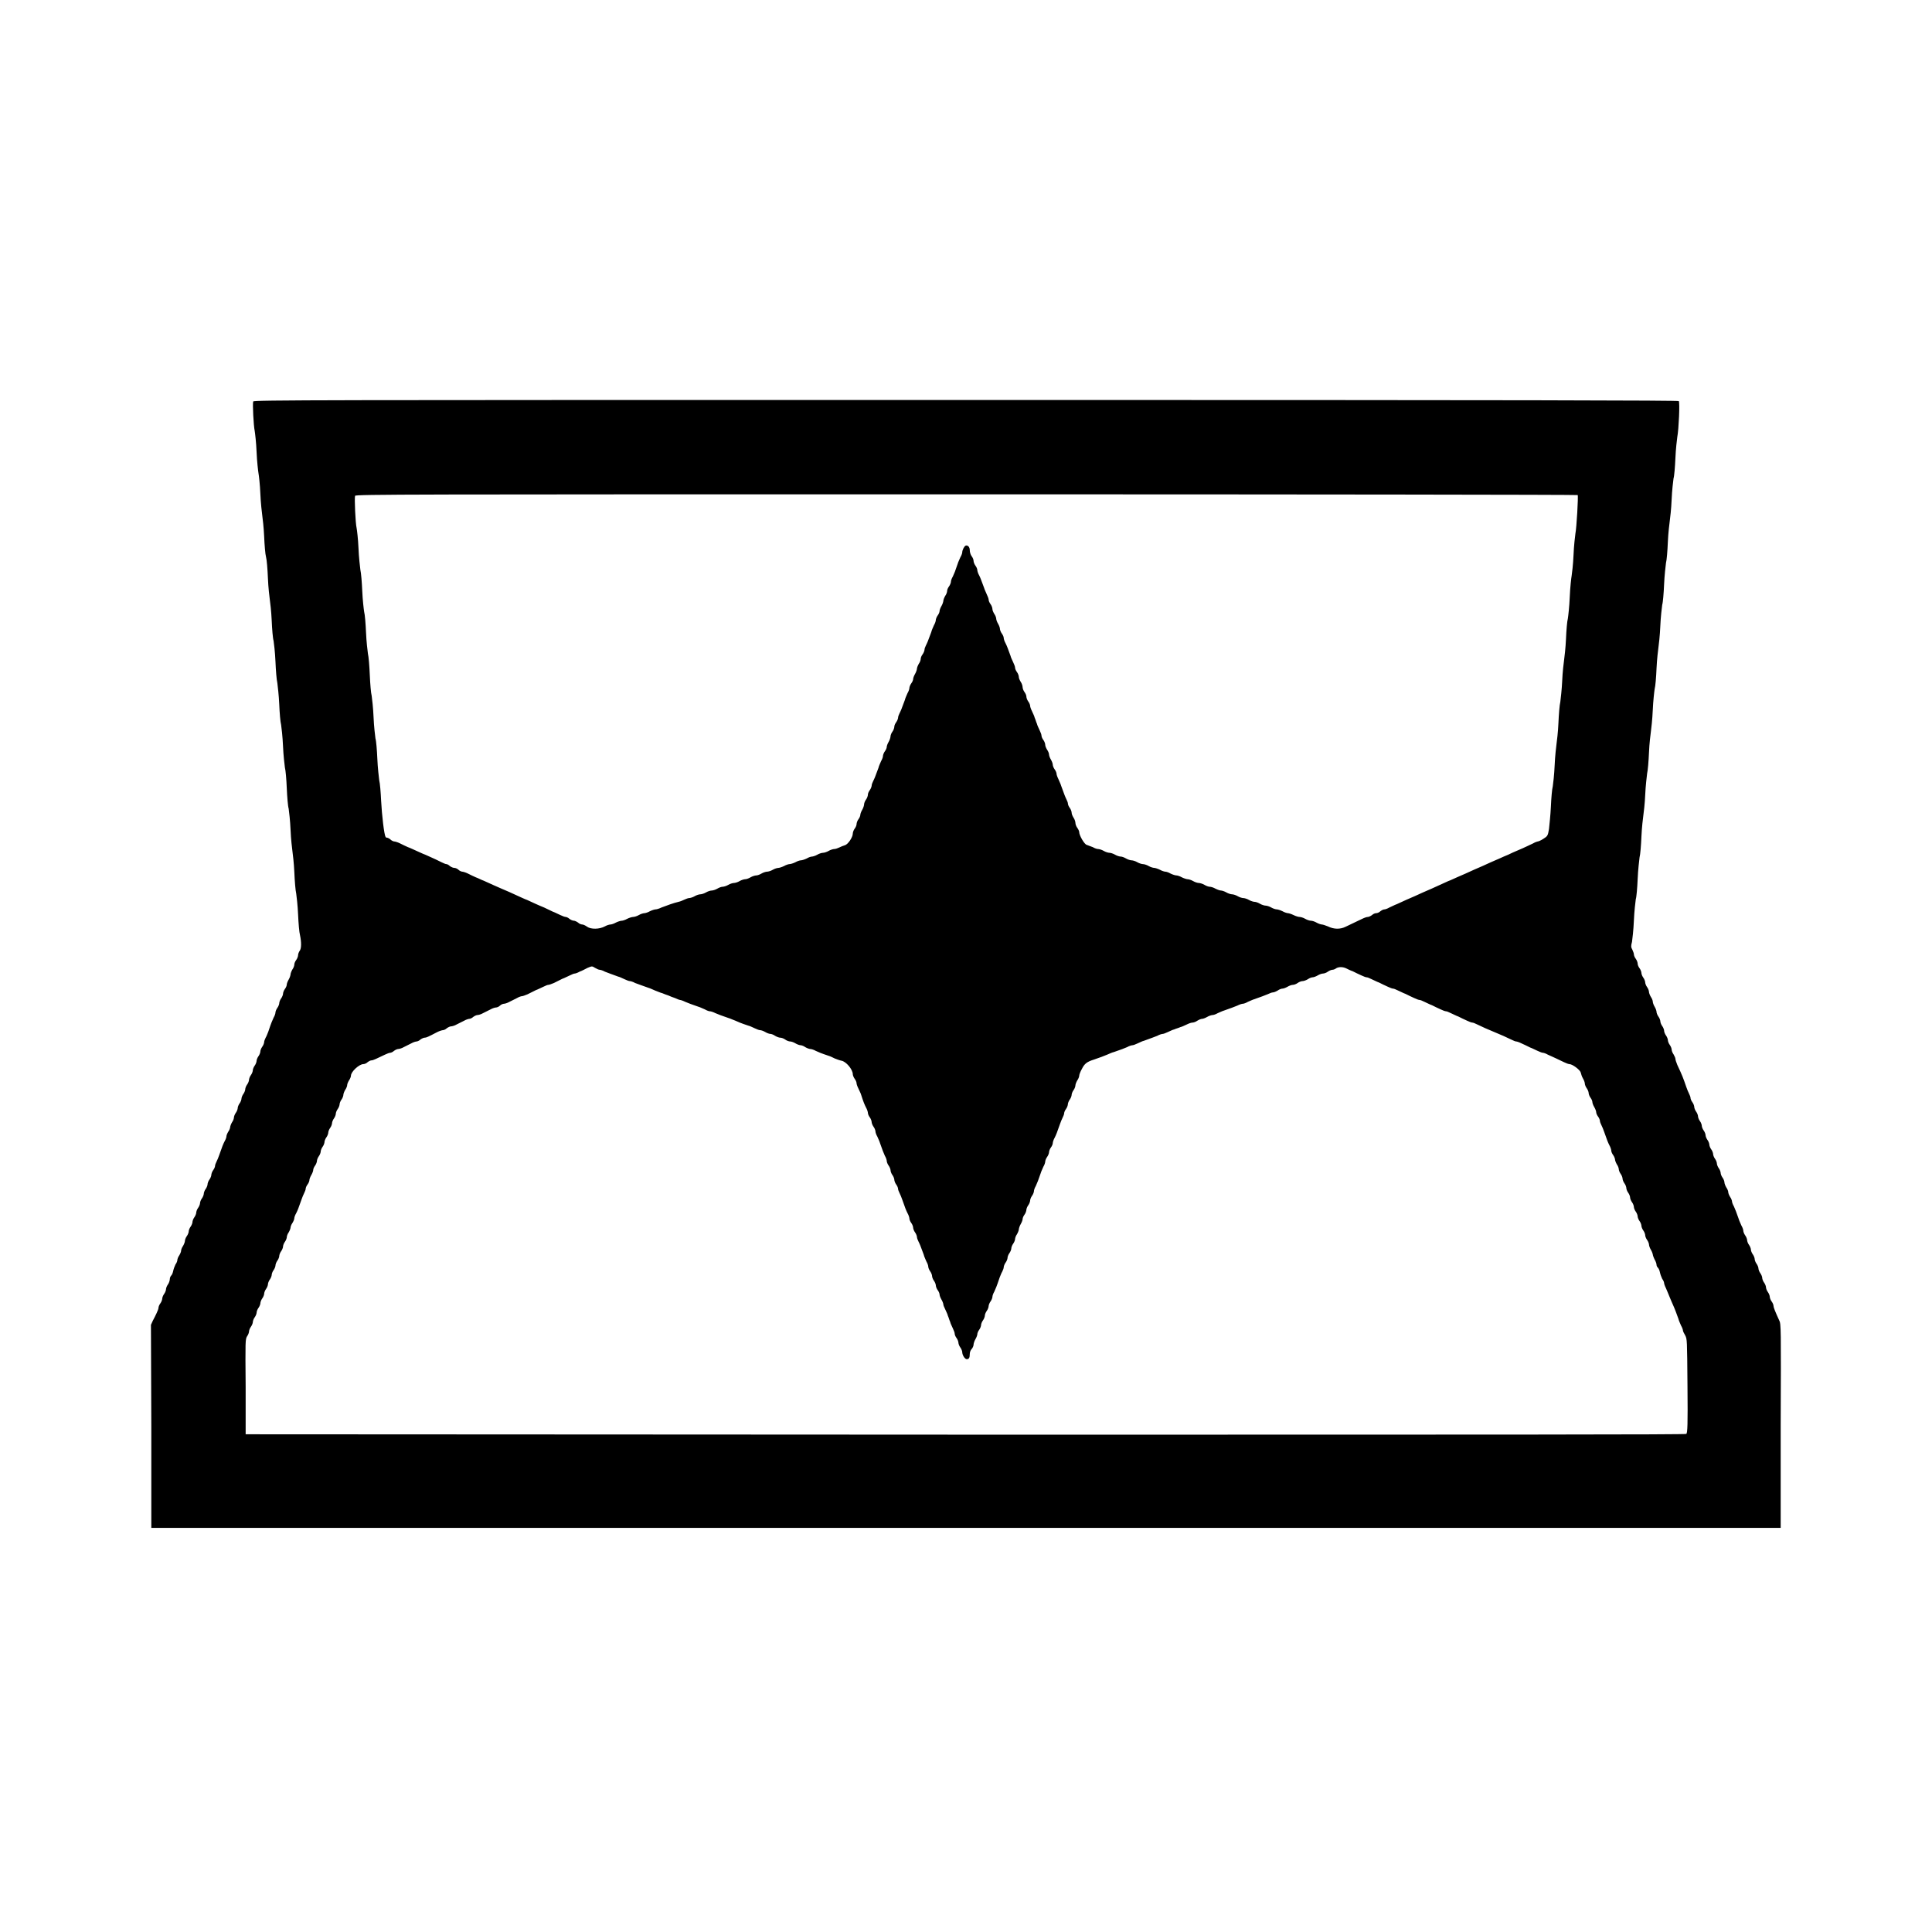
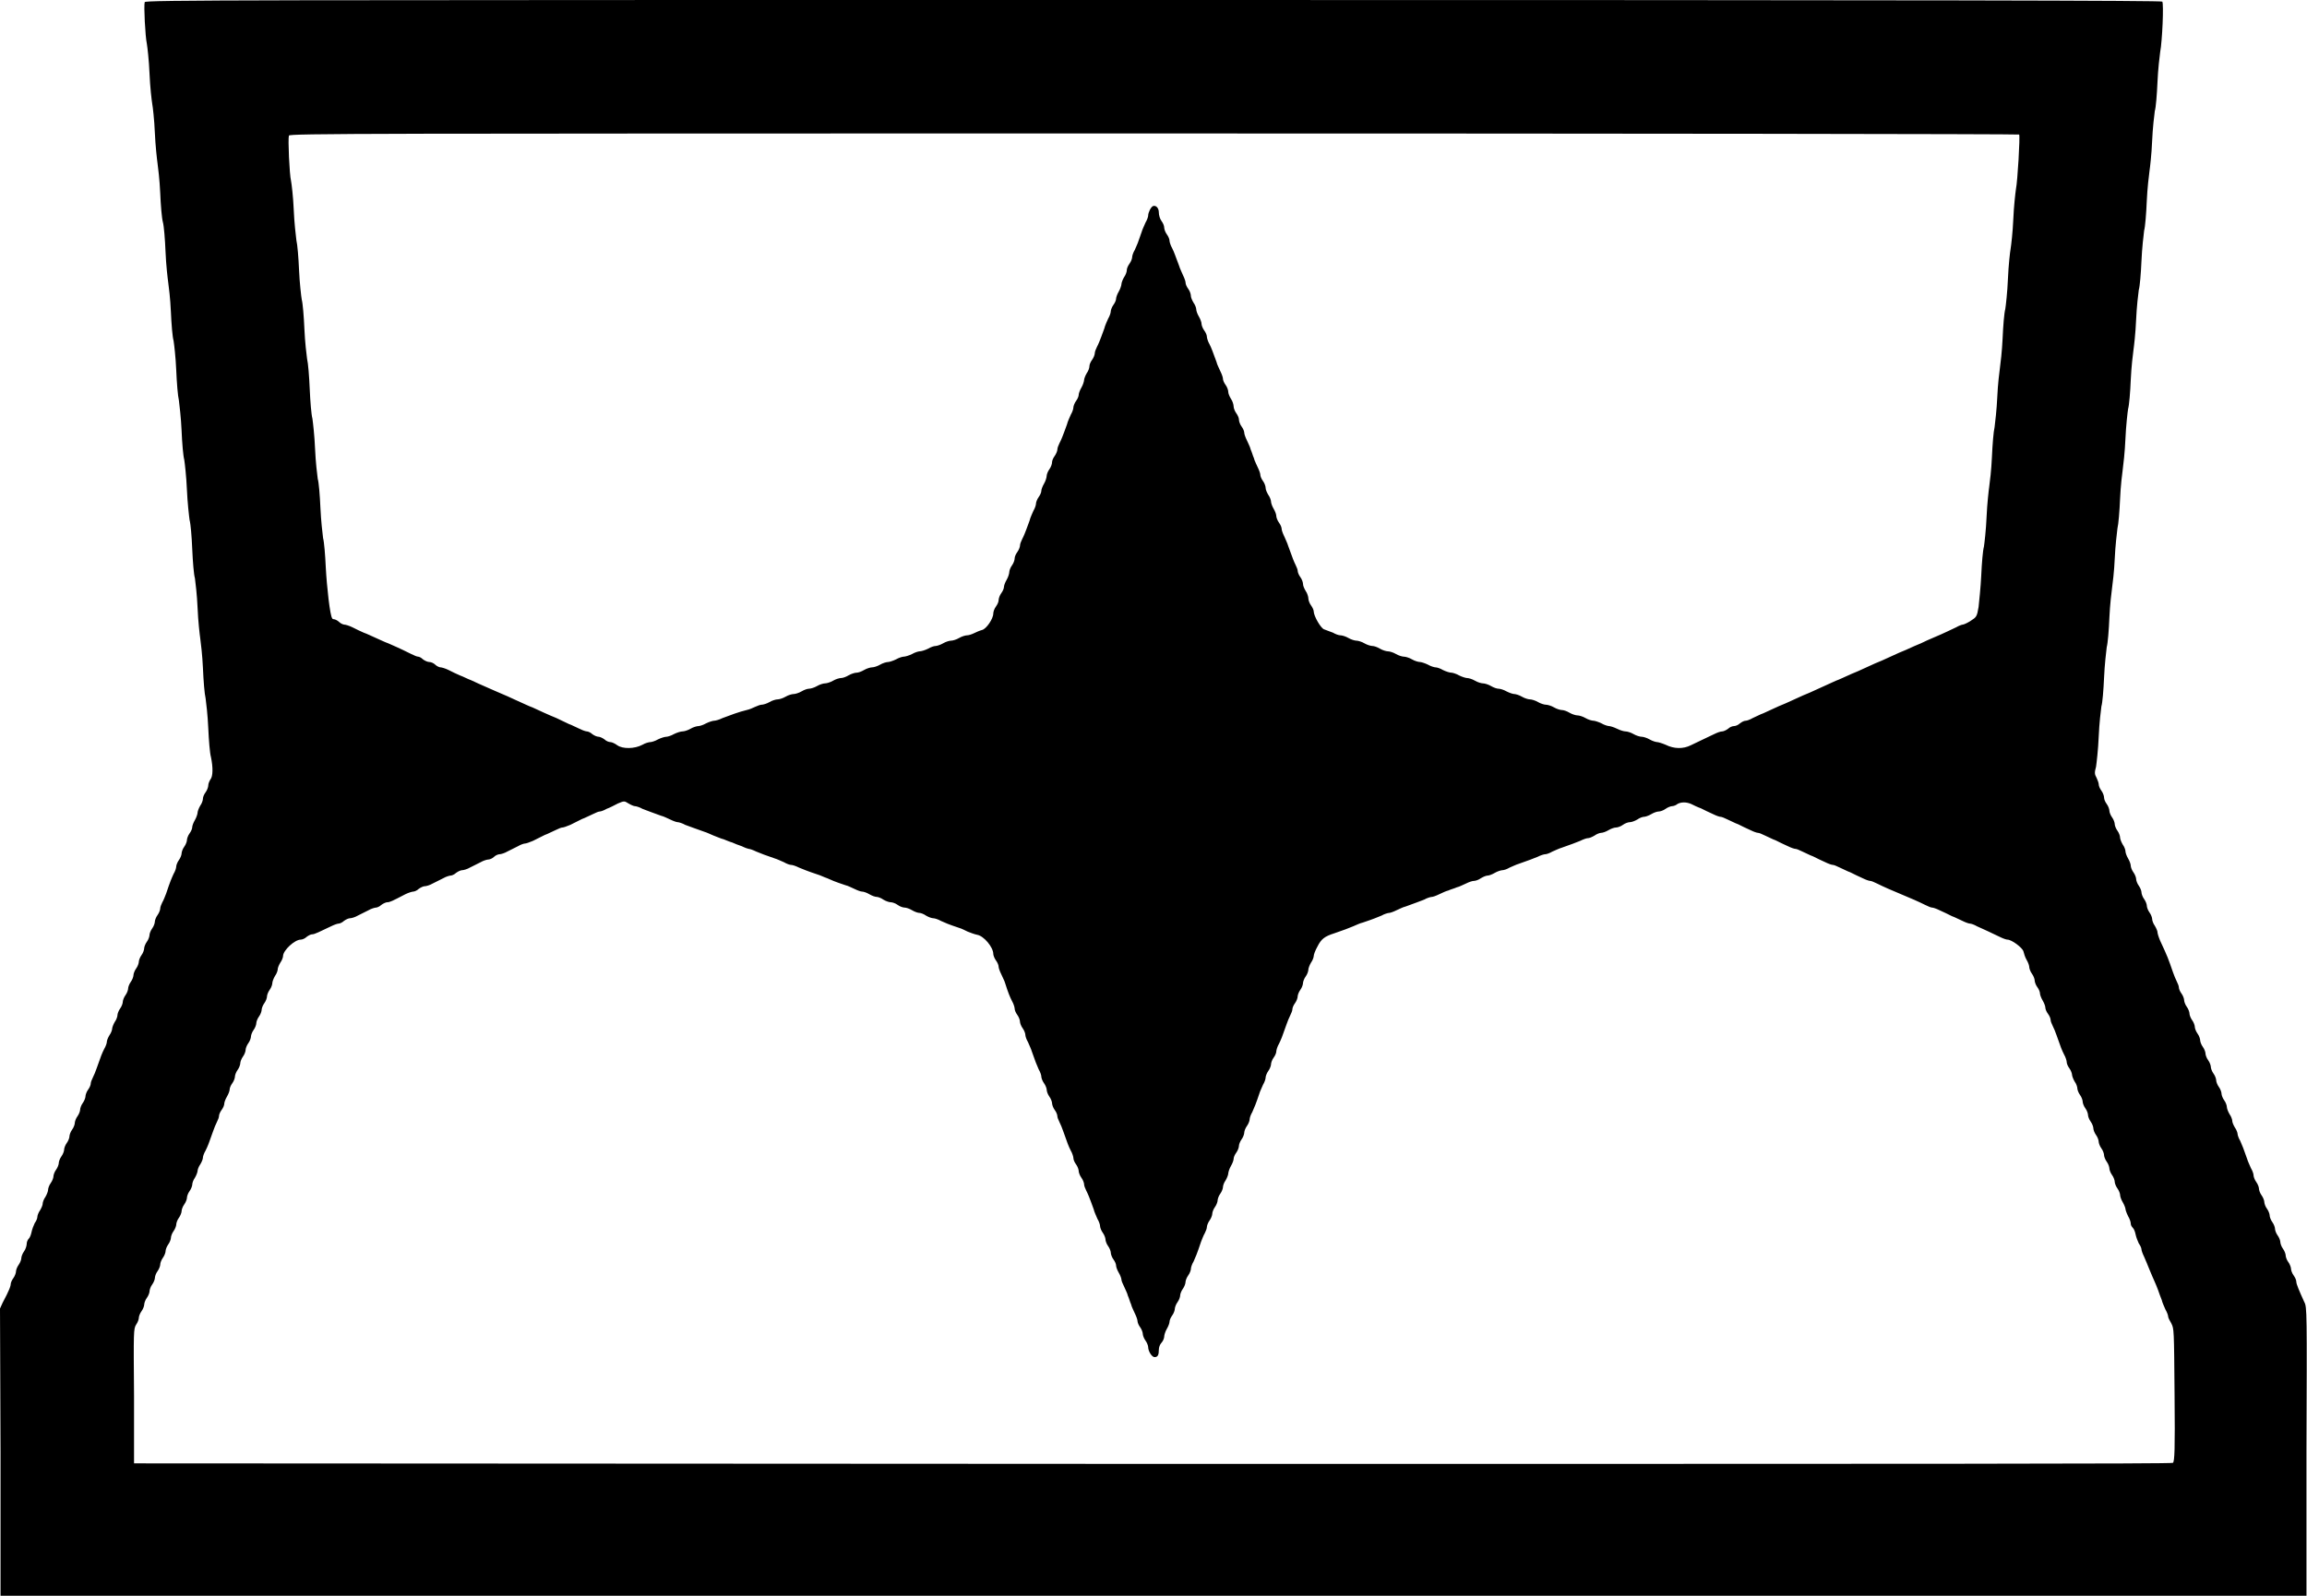
- <svg xmlns="http://www.w3.org/2000/svg" viewBox="0 0 512 512">
+ <svg xmlns="http://www.w3.org/2000/svg" viewBox="40 106 432 298.9">
  <path fill="#000" fill-rule="evenodd" d="M67.1 106.4C66.9 107 67.2 112.9 67.5 114.2C67.6 114.8 67.9 117.3 68 119.8C68.1 122.3 68.4 124.8 68.5 125.4C68.6 125.9 68.9 128.4 69 130.9C69.1 133.3 69.4 135.9 69.5 136.6C69.6 137.3 69.9 139.8 70 142.1C70.1 144.5 70.3 146.9 70.5 147.6C70.7 148.3 70.9 150.8 71 153.2C71.1 155.7 71.4 158.2 71.5 158.9C71.6 159.6 71.9 162 72 164.4C72.1 166.7 72.3 169.2 72.5 169.8C72.6 170.4 72.9 172.9 73 175.3C73.1 177.7 73.3 180.2 73.5 181C73.6 181.8 73.9 184.3 74 186.6C74.1 189 74.3 191.4 74.5 192.1C74.6 192.7 74.9 195.3 75 197.7C75.1 200.1 75.4 202.7 75.5 203.4C75.7 204.1 75.9 206.5 76 208.9C76.1 211.2 76.3 213.7 76.5 214.3C76.6 215 76.9 217.5 77 219.9C77.1 222.4 77.4 224.9 77.5 225.6C77.6 226.3 77.9 228.8 78 231.1C78.1 233.5 78.3 236 78.5 236.8C78.6 237.5 78.9 240 79 242.4C79.1 244.7 79.3 247.1 79.5 247.8C79.9 249.7 79.9 251.4 79.4 252C79.2 252.3 79 252.8 79 253.1C79 253.4 78.8 254 78.5 254.4C78.2 254.8 78 255.3 78 255.6C78 255.9 77.8 256.5 77.5 256.9C77.2 257.4 77 258 77 258.2C77 258.4 76.8 259.1 76.5 259.6C76.2 260.1 76 260.7 76 260.9C76 261.2 75.8 261.7 75.5 262.1C75.2 262.5 75 263.1 75 263.4C75 263.6 74.8 264.2 74.5 264.6C74.2 265 74 265.6 74 265.9C74 266.1 73.8 266.7 73.5 267.1C73.2 267.5 73 268.1 73 268.3C73 268.6 72.8 269.2 72.5 269.7C72.1 270.6 71.9 271 71.1 273.4C70.9 273.9 70.6 274.7 70.4 275C70.2 275.4 70 275.9 70 276.2C70 276.4 69.8 277 69.5 277.4C69.2 277.8 69 278.4 69 278.6C69 278.9 68.8 279.5 68.5 279.9C68.2 280.3 68 280.9 68 281.1C68 281.4 67.8 282 67.5 282.4C67.2 282.8 67 283.4 67 283.6C67 283.9 66.8 284.5 66.5 284.9C66.2 285.3 66 285.9 66 286.1C66 286.4 65.8 287 65.5 287.4C65.2 287.8 65 288.4 65 288.6C65 288.9 64.8 289.5 64.5 289.9C64.2 290.3 64 290.9 64 291.1C64 291.4 63.8 292 63.5 292.4C63.2 292.8 63 293.4 63 293.6C63 293.9 62.8 294.5 62.5 294.9C62.2 295.3 62 295.9 62 296.1C62 296.4 61.8 297 61.5 297.4C61.2 297.9 61 298.5 61 298.7C61 298.9 60.8 299.5 60.5 299.9C60.2 300.4 60 300.9 60 301.2C60 301.4 59.8 302 59.5 302.5C59.1 303.3 58.9 303.8 58.1 306.1C57.9 306.7 57.6 307.4 57.4 307.8C57.2 308.2 57 308.7 57 308.9C57 309.2 56.8 309.7 56.5 310.1C56.2 310.5 56 311.1 56 311.4C56 311.6 55.8 312.2 55.5 312.6C55.2 313 55 313.6 55 313.9C55 314.1 54.8 314.7 54.5 315.1C54.2 315.5 54 316.1 54 316.4C54 316.6 53.8 317.2 53.5 317.6C53.2 318 53 318.6 53 318.9C53 319.1 52.8 319.7 52.5 320.1C52.2 320.5 52 321.1 52 321.4C52 321.6 51.8 322.2 51.5 322.6C51.2 323 51 323.6 51 323.9C51 324.1 50.8 324.7 50.5 325.1C50.2 325.5 50 326.1 50 326.4C50 326.6 49.8 327.2 49.5 327.6C49.2 328 49 328.6 49 328.9C49 329.1 48.8 329.7 48.5 330.2C48.2 330.6 48 331.2 48 331.4C48 331.7 47.8 332.2 47.5 332.7C47.2 333.1 47 333.7 47 333.9C47 334.2 46.8 334.7 46.5 335.1C46.3 335.5 46 336.3 45.9 336.8C45.8 337.3 45.6 337.8 45.4 338C45.2 338.2 45 338.6 45 339C45 339.3 44.8 340 44.5 340.4C44.2 340.8 44 341.4 44 341.6C44 341.9 43.8 342.5 43.5 342.9C43.2 343.3 43 343.9 43 344.1C43 344.4 42.8 345 42.5 345.4C42.2 345.8 42 346.3 42 346.6C42 346.8 41.8 347.4 41.5 348C41.3 348.5 40.8 349.4 40.5 350L40 351.1 40.1 378L40.1 404.9 256 404.9L471.9 404.9 471.9 377.9C472 351.7 472 350.8 471.5 349.9C470.5 347.7 470 346.5 470 346.1C470 345.8 469.8 345.3 469.5 344.9C469.2 344.5 469 343.9 469 343.6C469 343.4 468.8 342.8 468.5 342.4C468.2 342 468 341.4 468 341.1C468 340.9 467.8 340.3 467.5 339.9C467.2 339.5 467 338.9 467 338.6C467 338.4 466.8 337.8 466.5 337.4C466.2 337 466 336.4 466 336.1C466 335.9 465.8 335.3 465.5 334.9C465.2 334.5 465 333.9 465 333.6C465 333.4 464.8 332.8 464.5 332.4C464.2 332 464 331.4 464 331.1C464 330.9 463.8 330.3 463.5 329.9C463.2 329.5 463 328.9 463 328.6C463 328.4 462.8 327.8 462.5 327.4C462.2 327 462 326.4 462 326.2C462 325.9 461.8 325.3 461.5 324.8C461.3 324.3 460.9 323.5 460.8 323.1C460.1 321.1 459.9 320.6 459.5 319.7C459.2 319.2 459 318.6 459 318.4C459 318.2 458.8 317.6 458.5 317.2C458.2 316.7 458 316.2 458 315.9C458 315.7 457.8 315.1 457.5 314.7C457.2 314.2 457 313.6 457 313.4C457 313.1 456.8 312.5 456.5 312.1C456.2 311.7 456 311.1 456 310.9C456 310.6 455.8 310 455.5 309.6C455.2 309.2 455 308.6 455 308.4C455 308.1 454.8 307.5 454.5 307.1C454.2 306.7 454 306.1 454 305.9C454 305.6 453.8 305 453.5 304.6C453.2 304.2 453 303.6 453 303.4C453 303.1 452.8 302.5 452.5 302.1C452.2 301.7 452 301.1 452 300.9C452 300.6 451.8 300 451.5 299.6C451.2 299.2 451 298.6 451 298.4C451 298.1 450.8 297.5 450.5 297.1C450.2 296.7 450 296.1 450 295.9C450 295.6 449.8 295 449.5 294.6C449.2 294.2 449 293.6 449 293.4C449 293.1 448.8 292.5 448.5 292.1C448.2 291.7 448 291.2 448 290.9C448 290.7 447.8 290.2 447.6 289.8C447.4 289.4 447.1 288.7 446.9 288.1C446 285.5 445.9 285.2 444.5 282.2C444.2 281.5 444 280.8 444 280.6C444 280.4 443.8 279.9 443.5 279.4C443.2 279 443 278.4 443 278.1C443 277.9 442.8 277.3 442.5 276.9C442.2 276.5 442 275.9 442 275.6C442 275.4 441.8 274.8 441.5 274.4C441.2 274 441 273.4 441 273.1C441 272.9 440.8 272.3 440.5 271.9C440.2 271.5 440 270.9 440 270.6C440 270.4 439.8 269.8 439.5 269.4C439.2 269 439 268.4 439 268.2C439 267.9 438.8 267.3 438.5 266.8C438.2 266.3 438 265.7 438 265.4C438 265.2 437.8 264.6 437.5 264.2C437.2 263.7 437 263.1 437 262.9C437 262.6 436.8 262 436.5 261.6C436.2 261.2 436 260.6 436 260.4C436 260.1 435.8 259.5 435.5 259.1C435.2 258.7 435 258.1 435 257.9C435 257.6 434.8 257 434.5 256.6C434.2 256.2 434 255.7 434 255.4C434 255.1 433.8 254.5 433.5 254.1C433.2 253.7 433 253.2 433 252.9C433 252.7 432.8 252.1 432.6 251.7C432.2 251 432.2 250.7 432.5 249.6C432.6 248.9 432.9 246.4 433 243.9C433.1 241.5 433.4 239 433.5 238.3C433.7 237.7 433.9 235.2 434 232.9C434.1 230.5 434.4 228 434.5 227.2C434.7 226.5 434.9 224 435 221.6C435.1 219.3 435.4 216.8 435.5 216.1C435.6 215.4 435.9 213 436 210.6C436.1 208.3 436.4 205.8 436.5 205C436.7 204.2 436.9 201.7 437 199.4C437.1 197 437.4 194.6 437.5 193.9C437.6 193.2 437.9 190.6 438 188.2C438.1 185.8 438.4 183.2 438.5 182.6C438.7 181.9 438.9 179.5 439 177.1C439.1 174.8 439.4 172.3 439.5 171.6C439.6 170.9 439.9 168.4 440 165.9C440.1 163.5 440.4 161 440.5 160.3C440.7 159.7 440.9 157.2 441 154.9C441.1 152.5 441.4 150 441.5 149.2C441.7 148.5 441.9 146 442 143.6C442.1 141.3 442.4 138.8 442.5 138.1C442.6 137.4 442.9 134.9 443 132.4C443.1 130 443.4 127.5 443.5 126.8C443.7 126.2 443.9 123.7 444 121.4C444.1 119 444.4 116.5 444.5 115.8C444.9 113.7 445.2 106.7 444.9 106.3C444.7 106.1 406.6 106 256 106C83.1 106 67.2 106 67.1 106.4M94.1 131.4C93.9 132 94.2 138.7 94.5 139.9C94.6 140.4 94.9 142.8 95 145.2C95.1 147.7 95.4 150.2 95.5 151C95.7 151.8 95.9 154.3 96 156.6C96.1 159 96.4 161.5 96.5 162.1C96.7 162.8 96.9 165.3 97 167.6C97.1 170 97.4 172.5 97.5 173.2C97.7 174 97.9 176.5 98 178.9C98.1 181.2 98.3 183.7 98.5 184.4C98.6 185.1 98.9 187.6 99 190.1C99.1 192.5 99.4 195 99.5 195.7C99.7 196.3 99.9 198.8 100 201.1C100.1 203.5 100.4 206 100.5 206.8C100.7 207.5 100.9 210 101 212.2C101.2 216 101.8 221.3 102.2 221.8C102.2 221.9 102.4 222 102.6 222C102.7 222 103.2 222.2 103.5 222.5C103.8 222.8 104.3 223 104.5 223C104.7 223 105.4 223.2 106 223.5C106.6 223.8 107.6 224.3 108.1 224.5C108.7 224.7 109.7 225.2 110.4 225.5C111.1 225.8 112.1 226.3 112.7 226.5C115 227.5 116.2 228.1 117 228.5C117.6 228.8 118.1 229 118.3 229C118.5 229 118.9 229.2 119.2 229.5C119.6 229.8 120.1 230 120.4 230C120.7 230 121.2 230.2 121.5 230.5C121.8 230.8 122.3 231 122.5 231C122.7 231 123.4 231.2 124 231.5C124.6 231.8 125.6 232.3 126.1 232.5C126.7 232.7 127.6 233.2 128.2 233.4C130.1 234.3 131.8 235 132.9 235.5C134.1 236 135.7 236.7 137.4 237.5C138.1 237.8 139.1 238.3 139.7 238.5C141 239.1 142.7 239.9 144.2 240.5C144.8 240.8 145.9 241.3 146.5 241.6C147.1 241.8 148 242.3 148.5 242.5C149.1 242.8 149.7 243 149.9 243C150.1 243 150.6 243.2 150.9 243.5C151.3 243.8 151.8 244 152.1 244C152.3 244 152.8 244.2 153.2 244.5C153.5 244.8 154 245 154.3 245C154.6 245 155.2 245.3 155.6 245.6C156.6 246.3 158.8 246.3 160.3 245.5C160.8 245.2 161.5 245 161.8 245C162 245 162.7 244.8 163.2 244.5C163.8 244.2 164.5 244 164.8 244C165 244 165.7 243.8 166.2 243.5C166.8 243.2 167.5 243 167.8 243C168.1 243 168.8 242.8 169.3 242.5C169.8 242.2 170.5 242 170.8 242C171 242 171.7 241.8 172.2 241.5C172.8 241.2 173.5 241 173.7 241C174 241 174.7 240.8 175.3 240.5C176.6 240 178.5 239.3 179.8 239C180.3 238.9 181 238.6 181.4 238.4C181.8 238.2 182.4 238 182.6 238C182.9 238 183.6 237.8 184.1 237.5C184.6 237.2 185.3 237 185.6 237C185.9 237 186.6 236.8 187.1 236.5C187.6 236.2 188.3 236 188.6 236C188.9 236 189.6 235.8 190.1 235.5C190.6 235.2 191.2 235 191.5 235C191.8 235 192.5 234.8 193 234.5C193.5 234.2 194.2 234 194.5 234C194.8 234 195.5 233.8 196 233.5C196.5 233.2 197.2 233 197.5 233C197.8 233 198.4 232.8 198.9 232.5C199.4 232.2 200.1 232 200.4 232C200.7 232 201.3 231.8 201.8 231.5C202.3 231.2 203 231 203.3 231C203.6 231 204.3 230.8 204.8 230.5C205.3 230.2 206 230 206.3 230C206.5 230 207.2 229.8 207.8 229.5C208.3 229.2 209 229 209.2 229C209.5 229 210.2 228.8 210.8 228.5C211.3 228.2 212 228 212.2 228C212.5 228 213.2 227.8 213.8 227.5C214.3 227.2 214.9 227 215.2 227C215.4 227 216.1 226.8 216.6 226.5C217.1 226.2 217.8 226 218.1 226C218.4 226 219.1 225.8 219.6 225.5C220.1 225.2 220.8 225 221.1 225C221.4 225 222 224.8 222.4 224.6C222.8 224.4 223.5 224.1 223.9 224C224.7 223.8 226 221.9 226 220.9C226 220.6 226.2 220 226.5 219.6C226.8 219.2 227 218.7 227 218.4C227 218.1 227.2 217.5 227.5 217.1C227.8 216.7 228 216.2 228 215.9C228 215.7 228.2 215.1 228.5 214.6C228.8 214.1 229 213.4 229 213.1C229 212.9 229.2 212.3 229.5 211.9C229.8 211.5 230 210.9 230 210.6C230 210.3 230.2 209.8 230.5 209.4C230.8 209 231 208.4 231 208.2C231 207.9 231.2 207.4 231.4 207C231.7 206.4 231.9 206 232.8 203.5C232.9 203 233.3 202.2 233.5 201.7C233.8 201.2 234 200.6 234 200.3C234 200.1 234.2 199.5 234.5 199.1C234.8 198.7 235 198.2 235 197.9C235 197.7 235.2 197.1 235.5 196.6C235.8 196.1 236 195.4 236 195.1C236 194.9 236.2 194.3 236.5 193.9C236.8 193.5 237 192.9 237 192.6C237 192.3 237.2 191.8 237.5 191.4C237.8 191 238 190.4 238 190.2C238 189.9 238.2 189.4 238.4 189C238.7 188.4 238.9 188 239.8 185.5C239.9 185 240.3 184.2 240.5 183.7C240.8 183.2 241 182.6 241 182.3C241 182.1 241.2 181.5 241.5 181.1C241.8 180.7 242 180.2 242 179.9C242 179.7 242.2 179.1 242.5 178.6C242.8 178.1 243 177.4 243 177.2C243 177 243.2 176.4 243.5 175.9C243.8 175.5 244 174.9 244 174.6C244 174.3 244.2 173.8 244.5 173.4C244.8 173 245 172.4 245 172.2C245 171.9 245.2 171.4 245.4 171C245.7 170.4 245.9 170 246.8 167.5C246.9 167 247.3 166.2 247.5 165.7C247.8 165.2 248 164.6 248 164.3C248 164.1 248.2 163.5 248.5 163.1C248.8 162.7 249 162.2 249 161.9C249 161.7 249.2 161.1 249.5 160.6C249.8 160.1 250 159.4 250 159.2C250 159 250.2 158.4 250.5 157.9C250.8 157.5 251 156.9 251 156.6C251 156.3 251.2 155.8 251.5 155.4C251.8 155 252 154.4 252 154.2C252 153.9 252.2 153.3 252.5 152.8C252.7 152.3 253.1 151.5 253.2 151.1C253.4 150.6 253.6 149.9 253.8 149.4C253.9 149 254.3 148.2 254.5 147.7C254.8 147.2 255 146.6 255 146.4C255 145.8 255.5 144.8 255.9 144.6C256.5 144.4 257 145 257 145.8C257 146.3 257.2 147 257.5 147.4C257.8 147.8 258 148.3 258 148.6C258 148.9 258.2 149.5 258.5 149.9C258.8 150.3 259 150.8 259 151.1C259 151.3 259.2 152 259.5 152.5C259.9 153.3 260 153.7 260.8 155.8C260.9 156.2 261.3 157 261.5 157.5C261.8 158.1 262 158.7 262 158.9C262 159.2 262.2 159.7 262.5 160.1C262.8 160.5 263 161.1 263 161.4C263 161.7 263.2 162.2 263.5 162.7C263.8 163.1 264 163.7 264 163.9C264 164.2 264.2 164.8 264.5 165.3C264.8 165.8 265 166.4 265 166.7C265 166.9 265.2 167.5 265.5 167.9C265.8 168.3 266 168.8 266 169.1C266 169.3 266.2 170 266.5 170.5C266.9 171.3 267.1 171.9 267.8 173.8C267.9 174.3 268.3 175 268.5 175.5C268.8 176.1 269 176.7 269 176.9C269 177.2 269.2 177.7 269.5 178.1C269.8 178.5 270 179.1 270 179.4C270 179.7 270.2 180.2 270.5 180.7C270.8 181.1 271 181.8 271 182.1C271 182.4 271.2 183 271.5 183.4C271.8 183.8 272 184.3 272 184.6C272 184.9 272.2 185.5 272.5 185.9C272.8 186.3 273 186.8 273 187.1C273 187.3 273.2 187.9 273.5 188.5C273.7 189 274.1 189.7 274.2 190.2C274.4 190.6 274.6 191.4 274.8 191.8C274.9 192.3 275.3 193 275.5 193.5C275.8 194.1 276 194.7 276 194.9C276 195.2 276.2 195.7 276.5 196.1C276.8 196.5 277 197.1 277 197.4C277 197.7 277.2 198.2 277.5 198.7C277.8 199.1 278 199.7 278 199.9C278 200.2 278.2 200.8 278.5 201.3C278.8 201.8 279 202.4 279 202.7C279 202.9 279.2 203.5 279.5 203.9C279.8 204.3 280 204.8 280 205.1C280 205.3 280.2 205.9 280.5 206.5C280.7 207 281.1 207.8 281.2 208.2C282.1 210.7 282.3 211.2 282.6 211.8C282.8 212.2 283 212.7 283 212.9C283 213.2 283.2 213.7 283.5 214.1C283.8 214.5 284 215.1 284 215.4C284 215.7 284.2 216.2 284.5 216.7C284.8 217.1 285 217.8 285 218.1C285 218.4 285.2 219 285.5 219.4C285.8 219.8 286 220.3 286 220.5C286 221.4 287.4 223.8 288 223.9C288.3 224 289 224.3 289.6 224.5C290.1 224.8 290.7 225 291 225C291.3 225 292 225.2 292.5 225.5C293 225.8 293.7 226 294 226C294.3 226 295 226.2 295.5 226.5C296 226.8 296.7 227 297 227C297.3 227 297.9 227.2 298.4 227.5C298.9 227.8 299.6 228 299.9 228C300.2 228 300.9 228.2 301.4 228.5C301.9 228.8 302.6 229 302.9 229C303.2 229 303.9 229.2 304.4 229.5C304.9 229.8 305.6 230 305.9 230C306.1 230 306.8 230.2 307.4 230.5C307.9 230.8 308.6 231 308.8 231C309.1 231 309.7 231.2 310.2 231.5C310.8 231.8 311.5 232 311.8 232C312 232 312.7 232.2 313.2 232.5C313.8 232.8 314.5 233 314.7 233C315 233 315.7 233.2 316.2 233.5C316.7 233.8 317.4 234 317.7 234C318 234 318.7 234.2 319.2 234.5C319.7 234.8 320.3 235 320.6 235C320.9 235 321.6 235.2 322.1 235.5C322.7 235.8 323.3 236 323.6 236C323.8 236 324.5 236.2 325 236.5C325.5 236.8 326.2 237 326.5 237C326.8 237 327.5 237.2 328 237.5C328.5 237.8 329.2 238 329.5 238C329.8 238 330.5 238.2 331 238.5C331.5 238.8 332.2 239 332.5 239C332.8 239 333.4 239.2 333.9 239.5C334.4 239.8 335.1 240 335.4 240C335.7 240 336.4 240.2 336.9 240.5C337.4 240.8 338.1 241 338.4 241C338.6 241 339.3 241.2 339.9 241.5C340.4 241.8 341.1 242 341.3 242C341.5 242 342.2 242.2 342.8 242.5C343.4 242.8 344.1 243 344.4 243C344.7 243 345.4 243.2 345.9 243.5C346.4 243.8 347.1 244 347.4 244C347.7 244 348.4 244.2 348.9 244.5C349.4 244.8 350.1 245 350.3 245C350.5 245 351.2 245.2 351.9 245.5C353.5 246.3 355.2 246.3 356.6 245.6C357.2 245.3 358.3 244.8 358.9 244.5C359.6 244.2 360.5 243.7 361 243.5C361.6 243.2 362.2 243 362.5 243C362.7 243 363.2 242.8 363.6 242.5C363.9 242.2 364.4 242 364.7 242C365 242 365.5 241.8 365.8 241.5C366.2 241.2 366.6 241 366.9 241C367.1 241 367.7 240.8 368.2 240.5C368.7 240.3 369.6 239.8 370.2 239.6C370.9 239.3 371.9 238.8 372.6 238.5C373.2 238.2 374.3 237.8 374.9 237.5C375.5 237.2 376.5 236.8 377.1 236.5C377.7 236.2 378.8 235.8 379.4 235.5C380 235.2 381 234.8 381.6 234.5C382.2 234.2 383.2 233.8 383.8 233.5C384.4 233.3 385.4 232.8 386.1 232.5C386.7 232.2 387.8 231.8 388.4 231.5C389 231.2 390 230.8 390.6 230.5C391.2 230.2 392.3 229.8 392.9 229.5C393.5 229.2 394.5 228.8 395.1 228.5C395.7 228.2 396.8 227.8 397.4 227.5C398 227.2 399 226.8 399.7 226.5C400.3 226.2 401.4 225.7 401.9 225.5C404.3 224.5 405.4 223.9 406.3 223.5C406.8 223.2 407.4 223 407.5 223C407.7 223 408.4 222.7 409 222.3C410.1 221.6 410.2 221.5 410.5 219.7C410.6 218.7 410.9 216 411 213.8C411.1 211.5 411.3 209.1 411.5 208.4C411.6 207.8 411.9 205.2 412 202.8C412.1 200.4 412.4 197.8 412.5 197.1C412.6 196.4 412.9 194 413 191.6C413.1 189.3 413.3 186.8 413.5 186C413.6 185.2 413.9 182.7 414 180.4C414.1 178 414.4 175.6 414.5 174.9C414.6 174.2 414.9 171.7 415 169.4C415.1 167 415.3 164.6 415.5 163.9C415.6 163.3 415.9 160.7 416 158.2C416.1 155.7 416.4 153.1 416.5 152.6C416.6 152 416.9 149.5 417 147.1C417.1 144.6 417.4 142.1 417.5 141.4C417.8 140 418.3 131.5 418.1 131.2C418 131.1 345.1 131 256.1 131C107.6 131 94.2 131 94.1 131.4M155.7 256.5C155.1 256.8 154.2 257.3 153.6 257.5C153.1 257.8 152.5 258 152.3 258C152.1 258 151.6 258.2 151 258.5C150.5 258.7 149.6 259.2 149 259.4C148.4 259.7 147.4 260.2 146.8 260.5C146.1 260.8 145.5 261 145.3 261C145.1 261 144.6 261.2 144 261.5C143.5 261.7 142.6 262.2 142 262.4C141.4 262.7 140.4 263.2 139.8 263.5C139.1 263.8 138.5 264 138.3 264C138.1 264 137.5 264.2 137 264.5C136.4 264.8 135.6 265.2 135 265.5C134.5 265.8 133.8 266 133.6 266C133.3 266 132.8 266.2 132.5 266.5C132.2 266.8 131.7 267 131.4 267C131.2 267 130.5 267.2 130 267.5C129.4 267.8 128.6 268.2 128 268.5C127.5 268.8 126.8 269 126.5 269C126.3 269 125.8 269.2 125.4 269.5C125.1 269.8 124.6 270 124.4 270C124.2 270 123.5 270.2 123 270.5C122.4 270.8 121.6 271.2 121 271.5C120.5 271.8 119.8 272 119.5 272C119.3 272 118.8 272.2 118.4 272.5C118.1 272.8 117.6 273 117.4 273C117.2 273 116.5 273.2 115.9 273.5C113.4 274.8 113 275 112.5 275C112.3 275 111.8 275.2 111.4 275.5C111.1 275.8 110.6 276 110.4 276C110.2 276 109.5 276.2 109 276.5C108.4 276.8 107.6 277.2 107 277.5C106.5 277.8 105.8 278 105.5 278C105.3 278 104.8 278.2 104.4 278.5C104.1 278.8 103.6 279 103.4 279C103.2 279 102.6 279.2 102 279.5C99.9 280.5 98.9 281 98.5 281C98.2 281 97.8 281.2 97.4 281.5C97.1 281.8 96.6 282 96.3 282C95.2 282 93 284 93 285.1C93 285.3 92.8 285.9 92.5 286.3C92.2 286.8 92 287.3 92 287.6C92 287.8 91.8 288.4 91.5 288.8C91.2 289.3 91 289.9 91 290.1C91 290.4 90.8 291 90.5 291.4C90.2 291.8 90 292.4 90 292.6C90 292.9 89.8 293.5 89.5 293.9C89.2 294.3 89 294.9 89 295.1C89 295.4 88.8 296 88.5 296.4C88.2 296.8 88 297.4 88 297.6C88 297.9 87.8 298.5 87.5 298.9C87.2 299.3 87 299.9 87 300.1C87 300.4 86.8 301 86.5 301.4C86.2 301.8 86 302.4 86 302.6C86 302.9 85.8 303.5 85.5 303.9C85.2 304.3 85 304.9 85 305.1C85 305.4 84.8 306 84.5 306.4C84.2 306.8 84 307.4 84 307.6C84 307.9 83.8 308.5 83.5 308.9C83.2 309.3 83 309.8 83 310.1C83 310.3 82.8 310.9 82.5 311.4C82.2 311.9 82 312.5 82 312.7C82 313 81.8 313.5 81.5 313.9C81.2 314.3 81 314.8 81 315.1C81 315.3 80.8 315.8 80.6 316.2C80.4 316.6 80.1 317.3 79.9 317.9C79.1 320.2 78.9 320.7 78.5 321.5C78.2 322 78 322.6 78 322.8C78 323.1 77.8 323.6 77.5 324.1C77.2 324.5 77 325.1 77 325.3C77 325.5 76.8 326.1 76.5 326.6C76.2 327 76 327.6 76 327.9C76 328.1 75.8 328.7 75.5 329.1C75.2 329.5 75 330.1 75 330.4C75 330.6 74.8 331.2 74.5 331.6C74.2 332 74 332.6 74 332.9C74 333.1 73.8 333.7 73.5 334.1C73.2 334.5 73 335.1 73 335.4C73 335.6 72.8 336.2 72.5 336.6C72.2 337 72 337.6 72 337.9C72 338.1 71.8 338.7 71.5 339.1C71.2 339.5 71 340.1 71 340.4C71 340.6 70.8 341.2 70.5 341.6C70.2 342 70 342.6 70 342.9C70 343.1 69.8 343.7 69.5 344.1C69.2 344.5 69 345.1 69 345.4C69 345.6 68.8 346.2 68.5 346.6C68.2 347 68 347.6 68 347.9C68 348.1 67.8 348.7 67.5 349.1C67.2 349.5 67 350.1 67 350.4C67 350.6 66.8 351.2 66.5 351.6C66.2 352 66 352.6 66 352.8C66 353.1 65.8 353.7 65.5 354.1C65 354.9 65 355.3 65.1 367.5L65.1 380.1 255.8 380.2C400.2 380.2 446.7 380.2 446.9 380C447.2 379.7 447.3 377.6 447.2 367.3C447.1 354.9 447.1 354.9 446.6 353.9C446.3 353.4 446 352.8 446 352.6C446 352.4 445.8 351.8 445.5 351.3C445.3 350.8 444.9 350 444.8 349.5C444.6 349 444.3 348.2 444.1 347.6C443.9 347.1 443.6 346.3 443.4 345.9C443.2 345.5 442.8 344.5 442.5 343.8C442.2 343 441.7 341.9 441.5 341.4C441.2 340.8 441 340.2 441 340C441 339.8 440.8 339.3 440.5 338.9C440.3 338.5 440 337.7 439.9 337.2C439.8 336.7 439.6 336.2 439.4 336C439.2 335.8 439 335.5 439 335.2C439 334.9 438.8 334.3 438.5 333.8C438.2 333.2 438 332.6 438 332.4C438 332.3 437.8 331.7 437.5 331.2C437.2 330.7 437 330.1 437 329.8C437 329.6 436.8 329 436.5 328.6C436.2 328.2 436 327.6 436 327.4C436 327.1 435.8 326.5 435.5 326.1C435.2 325.7 435 325.1 435 324.9C435 324.6 434.8 324 434.5 323.6C434.2 323.2 434 322.6 434 322.4C434 322.1 433.8 321.5 433.5 321.1C433.2 320.7 433 320.1 433 319.9C433 319.6 432.8 319 432.5 318.6C432.2 318.2 432 317.6 432 317.4C432 317.1 431.8 316.5 431.5 316.1C431.2 315.7 431 315.1 431 314.9C431 314.6 430.8 314 430.5 313.6C430.2 313.2 430 312.6 430 312.4C430 312.1 429.8 311.5 429.5 311.1C429.2 310.7 429 310.1 429 309.9C429 309.6 428.8 309 428.5 308.6C428.2 308.1 428 307.5 428 307.3C428 307.1 427.8 306.5 427.5 306.1C427.2 305.7 427 305.2 427 304.9C427 304.7 426.8 304 426.5 303.5C426.1 302.7 425.9 302.2 425.1 299.9C424.9 299.3 424.6 298.6 424.4 298.2C424.2 297.8 424 297.3 424 297.1C424 296.8 423.8 296.3 423.5 295.9C423.2 295.5 423 295 423 294.7C423 294.5 422.8 293.9 422.5 293.4C422.2 292.9 422 292.3 422 292.1C422 291.8 421.8 291.3 421.5 290.9C421.2 290.5 421 289.9 421 289.6C421 289.4 420.8 288.8 420.5 288.4C420.2 288 420 287.4 420 287.2C420 286.9 419.8 286.3 419.5 285.8C419.2 285.3 419 284.6 418.9 284.2C418.7 283.5 416.7 282 415.9 282C415.7 282 415.1 281.8 414.5 281.5C414 281.3 413.1 280.8 412.4 280.5C411.7 280.2 410.7 279.7 410.2 279.5C409.7 279.2 409.1 279 408.9 279C408.7 279 408.1 278.8 407.5 278.5C407 278.3 406.1 277.8 405.5 277.6C404.9 277.3 403.9 276.8 403.2 276.5C402.6 276.2 402 276 401.8 276C401.6 276 401.1 275.8 400.5 275.5C399.3 274.9 397.7 274.2 396 273.5C394.3 272.8 392.7 272.1 391.5 271.5C390.9 271.2 390.4 271 390.2 271C390 271 389.4 270.8 388.8 270.5C388.1 270.2 387.1 269.7 386.5 269.4C385.9 269.2 385 268.7 384.5 268.5C383.9 268.2 383.4 268 383.2 268C383 268 382.4 267.8 381.8 267.5C381.1 267.2 380.1 266.7 379.5 266.4C378.9 266.2 378 265.7 377.5 265.5C376.9 265.2 376.4 265 376.2 265C376 265 375.4 264.8 374.8 264.5C374.1 264.2 373.1 263.7 372.5 263.4C371.9 263.2 371 262.7 370.5 262.5C369.9 262.2 369.4 262 369.2 262C369 262 368.4 261.8 367.8 261.5C367.1 261.2 366.1 260.7 365.5 260.4C364.9 260.2 364 259.7 363.5 259.5C362.9 259.2 362.4 259 362.2 259C362 259 361.4 258.8 360.8 258.5C360.1 258.2 359.1 257.7 358.5 257.4C357.9 257.2 357.1 256.8 356.7 256.6C355.8 256.2 354.8 256.2 354.1 256.6C353.9 256.8 353.4 257 353.1 257C352.9 257 352.3 257.2 351.9 257.5C351.5 257.8 350.9 258 350.6 258C350.3 258 349.7 258.2 349.2 258.5C348.7 258.8 348.1 259 347.8 259C347.6 259 347 259.2 346.6 259.5C346.1 259.8 345.5 260 345.2 260C344.9 260 344.3 260.2 343.9 260.5C343.5 260.8 342.9 261 342.6 261C342.3 261 341.7 261.2 341.2 261.5C340.7 261.8 340.1 262 339.8 262C339.6 262 339 262.2 338.6 262.5C338.1 262.8 337.6 263 337.3 263C337.1 263 336.5 263.2 335.9 263.5C334.9 263.9 334.4 264.1 332.4 264.8C332 264.9 331.2 265.3 330.7 265.5C330.2 265.8 329.6 266 329.4 266C329.1 266 328.5 266.2 327.9 266.5C326.9 266.9 326.4 267.1 324.4 267.8C324 267.9 323.2 268.3 322.7 268.5C322.2 268.8 321.6 269 321.3 269C321.1 269 320.4 269.2 319.9 269.5C319.4 269.8 318.8 270 318.6 270C318.3 270 317.8 270.2 317.3 270.5C316.9 270.8 316.3 271 316 271C315.7 271 315.1 271.2 314.5 271.5C314 271.7 313.3 272.1 312.8 272.2C312.4 272.4 311.6 272.6 311.2 272.8C310.7 272.9 310 273.3 309.5 273.5C308.9 273.8 308.3 274 308.1 274C307.9 274 307.2 274.2 306.7 274.5C305.7 274.9 305.1 275.1 303.2 275.8C302.7 275.9 302 276.3 301.5 276.5C300.9 276.8 300.3 277 300.1 277C299.9 277 299.2 277.2 298.7 277.5C297.7 277.9 297.3 278.1 295.2 278.8C294.7 278.9 293.9 279.3 293.4 279.5C292.4 279.9 291.7 280.2 289.9 280.8C288 281.4 287.4 281.9 286.7 283.3C286.3 284 286 284.8 286 285.1C286 285.3 285.8 285.9 285.5 286.3C285.2 286.8 285 287.4 285 287.6C285 287.9 284.8 288.5 284.5 288.9C284.2 289.3 284 289.9 284 290.1C284 290.4 283.8 291 283.5 291.4C283.2 291.8 283 292.4 283 292.6C283 292.9 282.8 293.5 282.5 293.9C282.2 294.3 282 294.8 282 295.1C282 295.3 281.8 295.8 281.6 296.2C281.4 296.6 281.1 297.3 280.9 297.9C280.1 300.2 279.9 300.7 279.5 301.5C279.2 302 279 302.7 279 302.9C279 303.2 278.8 303.7 278.5 304.1C278.2 304.5 278 305.1 278 305.4C278 305.6 277.8 306.2 277.5 306.6C277.2 307 277 307.6 277 307.8C277 308.1 276.8 308.7 276.5 309.2C276.3 309.7 275.9 310.5 275.8 310.9C275.2 312.7 274.9 313.4 274.5 314.3C274.2 314.8 274 315.4 274 315.7C274 315.9 273.8 316.5 273.5 316.9C273.2 317.3 273 317.9 273 318.1C273 318.4 272.8 319 272.5 319.4C272.2 319.8 272 320.4 272 320.6C272 320.9 271.8 321.5 271.5 321.9C271.2 322.3 271 322.8 271 323.1C271 323.3 270.8 323.9 270.5 324.4C270.2 324.9 270 325.6 270 325.8C270 326 269.8 326.6 269.5 327.1C269.2 327.5 269 328.1 269 328.4C269 328.6 268.8 329.2 268.5 329.6C268.2 330 268 330.6 268 330.9C268 331.1 267.8 331.7 267.5 332.1C267.2 332.5 267 333.1 267 333.4C267 333.6 266.8 334.2 266.5 334.6C266.2 335 266 335.6 266 335.8C266 336.1 265.8 336.6 265.6 337C265.4 337.3 265.1 338.1 264.9 338.6C264.1 341 263.9 341.4 263.5 342.3C263.2 342.8 263 343.4 263 343.7C263 343.9 262.8 344.5 262.5 344.9C262.2 345.3 262 345.9 262 346.1C262 346.4 261.8 347 261.5 347.4C261.2 347.8 261 348.4 261 348.6C261 348.9 260.8 349.5 260.5 349.9C260.2 350.3 260 350.9 260 351.1C260 351.4 259.8 352 259.5 352.4C259.2 352.8 259 353.3 259 353.6C259 353.8 258.8 354.4 258.5 354.9C258.2 355.4 258 356.1 258 356.4C258 356.6 257.8 357.2 257.5 357.5C257.2 357.8 257 358.4 257 358.8C257 359.8 256.8 360.2 256.2 360.2C255.7 360.2 255 359.1 255 358.3C255 358.1 254.8 357.5 254.5 357.1C254.2 356.7 254 356.1 254 355.9C254 355.6 253.8 355 253.5 354.6C253.2 354.2 253 353.7 253 353.4C253 353.2 252.8 352.6 252.5 352C252.3 351.5 251.9 350.8 251.8 350.3C251.6 349.9 251.4 349.1 251.2 348.7C251.1 348.2 250.7 347.5 250.5 347C250.2 346.4 250 345.9 250 345.7C250 345.5 249.8 344.9 249.5 344.4C249.2 343.9 249 343.3 249 343.1C249 342.8 248.8 342.3 248.5 341.9C248.2 341.5 248 340.9 248 340.6C248 340.4 247.8 339.8 247.5 339.4C247.2 339 247 338.4 247 338.1C247 337.9 246.8 337.3 246.5 336.9C246.2 336.5 246 335.9 246 335.7C246 335.4 245.8 334.8 245.5 334.3C245.3 333.8 244.9 333 244.8 332.5C243.9 330 243.7 329.6 243.4 329C243.2 328.6 243 328.1 243 327.8C243 327.6 242.8 327 242.5 326.6C242.2 326.2 242 325.6 242 325.4C242 325.1 241.8 324.5 241.5 324.1C241.2 323.7 241 323.2 241 322.9C241 322.7 240.8 322 240.5 321.5C240.1 320.7 239.9 320.2 239.1 317.9C238.9 317.3 238.6 316.6 238.4 316.2C238.2 315.8 238 315.3 238 315.1C238 314.8 237.8 314.3 237.5 313.9C237.2 313.5 237 312.9 237 312.6C237 312.4 236.8 311.8 236.5 311.4C236.2 311 236 310.4 236 310.1C236 309.9 235.8 309.3 235.5 308.9C235.2 308.5 235 307.9 235 307.7C235 307.4 234.8 306.8 234.5 306.3C234.1 305.4 233.9 304.9 233.2 302.9C233.1 302.5 232.7 301.7 232.5 301.2C232.2 300.7 232 300.1 232 299.8C232 299.6 231.8 299 231.5 298.6C231.2 298.2 231 297.6 231 297.4C231 297.1 230.8 296.5 230.5 296.1C230.2 295.7 230 295.2 230 294.9C230 294.7 229.8 294 229.5 293.5C229.1 292.7 228.8 292 228.2 290.1C228.1 289.7 227.7 289 227.5 288.5C227.2 287.9 227 287.3 227 287.1C227 286.8 226.8 286.3 226.5 285.9C226.2 285.5 226 284.9 226 284.7C226 283.4 224.2 281.3 223 281.1C222.5 281 221.7 280.7 221.2 280.5C220.8 280.3 220 279.9 219.6 279.8C217.5 279.1 217.1 278.9 216.2 278.5C215.7 278.2 215 278 214.8 278C214.5 278 213.9 277.8 213.4 277.5C213 277.2 212.4 277 212.2 277C211.9 277 211.3 276.8 210.8 276.5C210.3 276.2 209.7 276 209.4 276C209.1 276 208.5 275.8 208.1 275.5C207.7 275.2 207.1 275 206.8 275C206.5 275 205.9 274.8 205.4 274.5C205 274.2 204.4 274 204.2 274C203.9 274 203.3 273.8 202.8 273.5C202.3 273.2 201.7 273 201.4 273C201.2 273 200.6 272.8 200 272.5C199.5 272.3 198.8 271.9 198.3 271.8C196.2 271.1 195.8 270.9 194.9 270.5C194.3 270.3 193.5 269.9 193.1 269.8C191 269.1 190.6 268.9 189.6 268.5C189 268.2 188.4 268 188.1 268C187.9 268 187.3 267.8 186.8 267.5C186.3 267.3 185.5 266.9 185.1 266.8C183.3 266.2 182.6 265.9 181.6 265.5C181 265.2 180.4 265 180.2 265C180.1 265 179.5 264.8 178.9 264.5C178.3 264.3 177.5 264 177.1 263.8C176.7 263.7 176 263.4 175.5 263.2C175 263.1 174.2 262.7 173.6 262.5C173.1 262.3 172.3 261.9 171.9 261.8C170 261.1 169.3 260.9 168.3 260.5C167.8 260.2 167.1 260 166.9 260C166.7 260 166.1 259.8 165.5 259.5C165 259.3 164.3 258.9 163.8 258.8C161.9 258.1 161.3 257.9 160.3 257.5C159.8 257.2 159.1 257 158.9 257C158.7 257 158.2 256.8 157.7 256.5C156.9 256 156.9 256 155.7 256.5" />
</svg>
